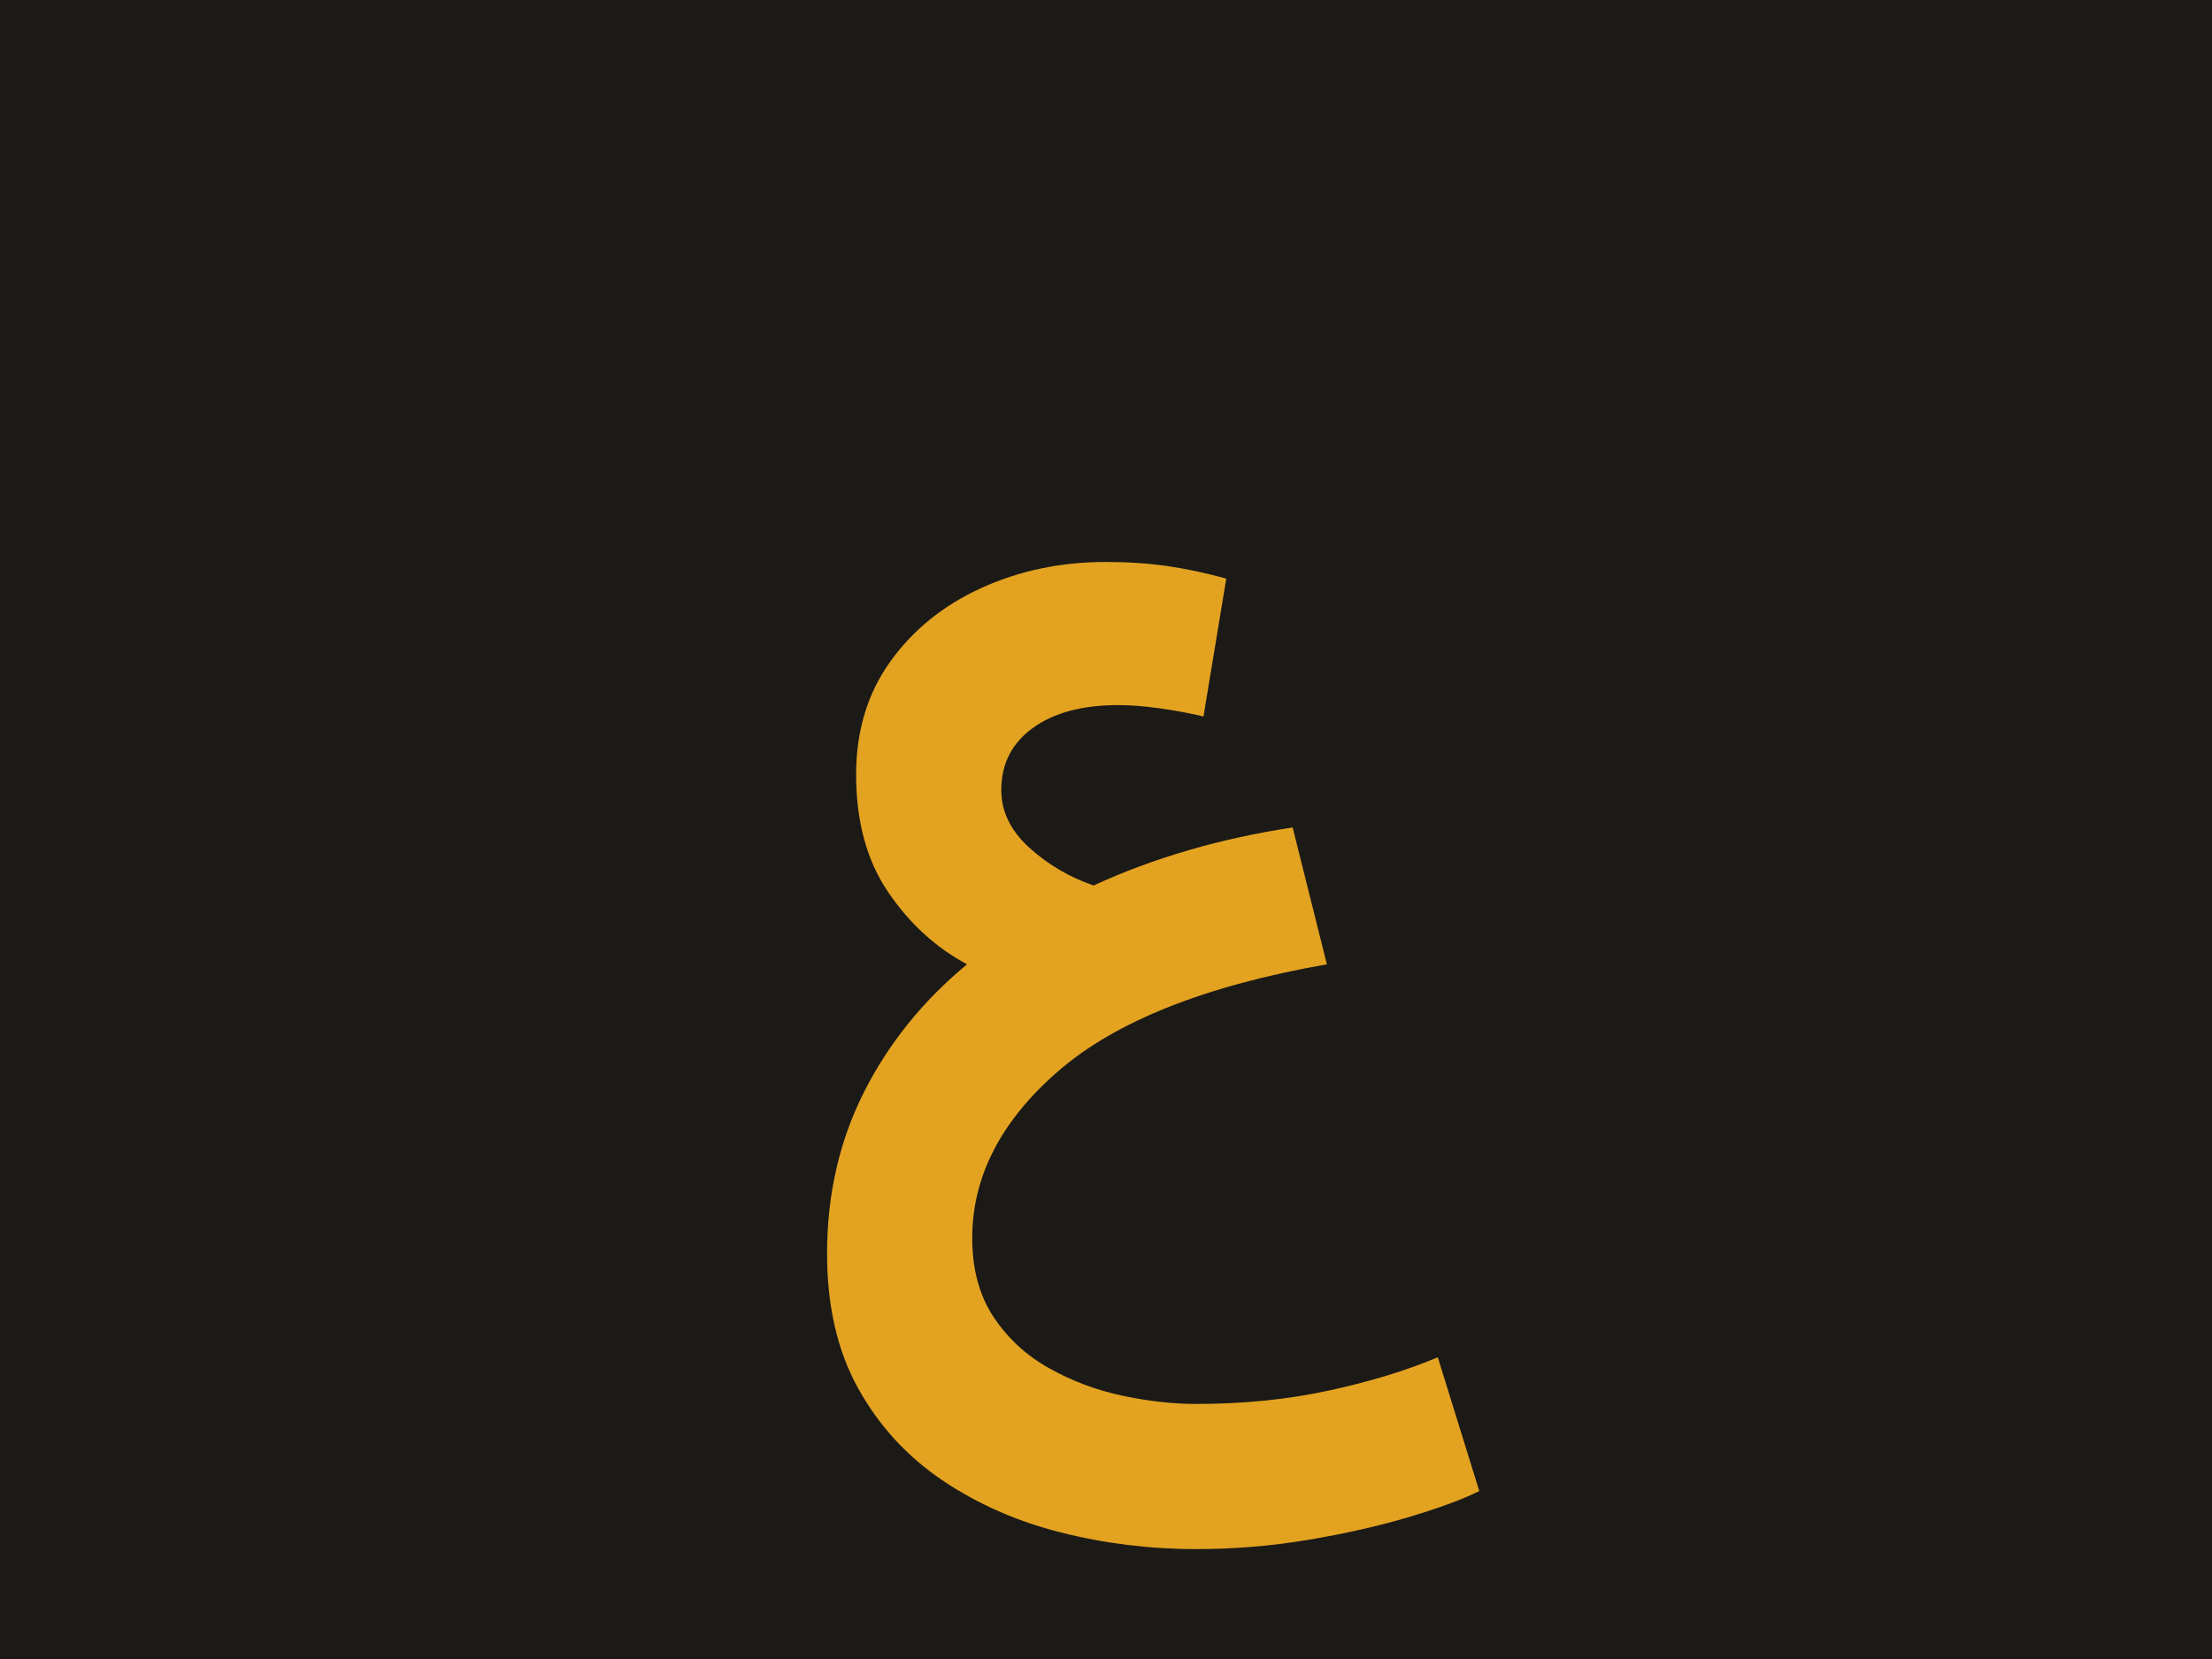
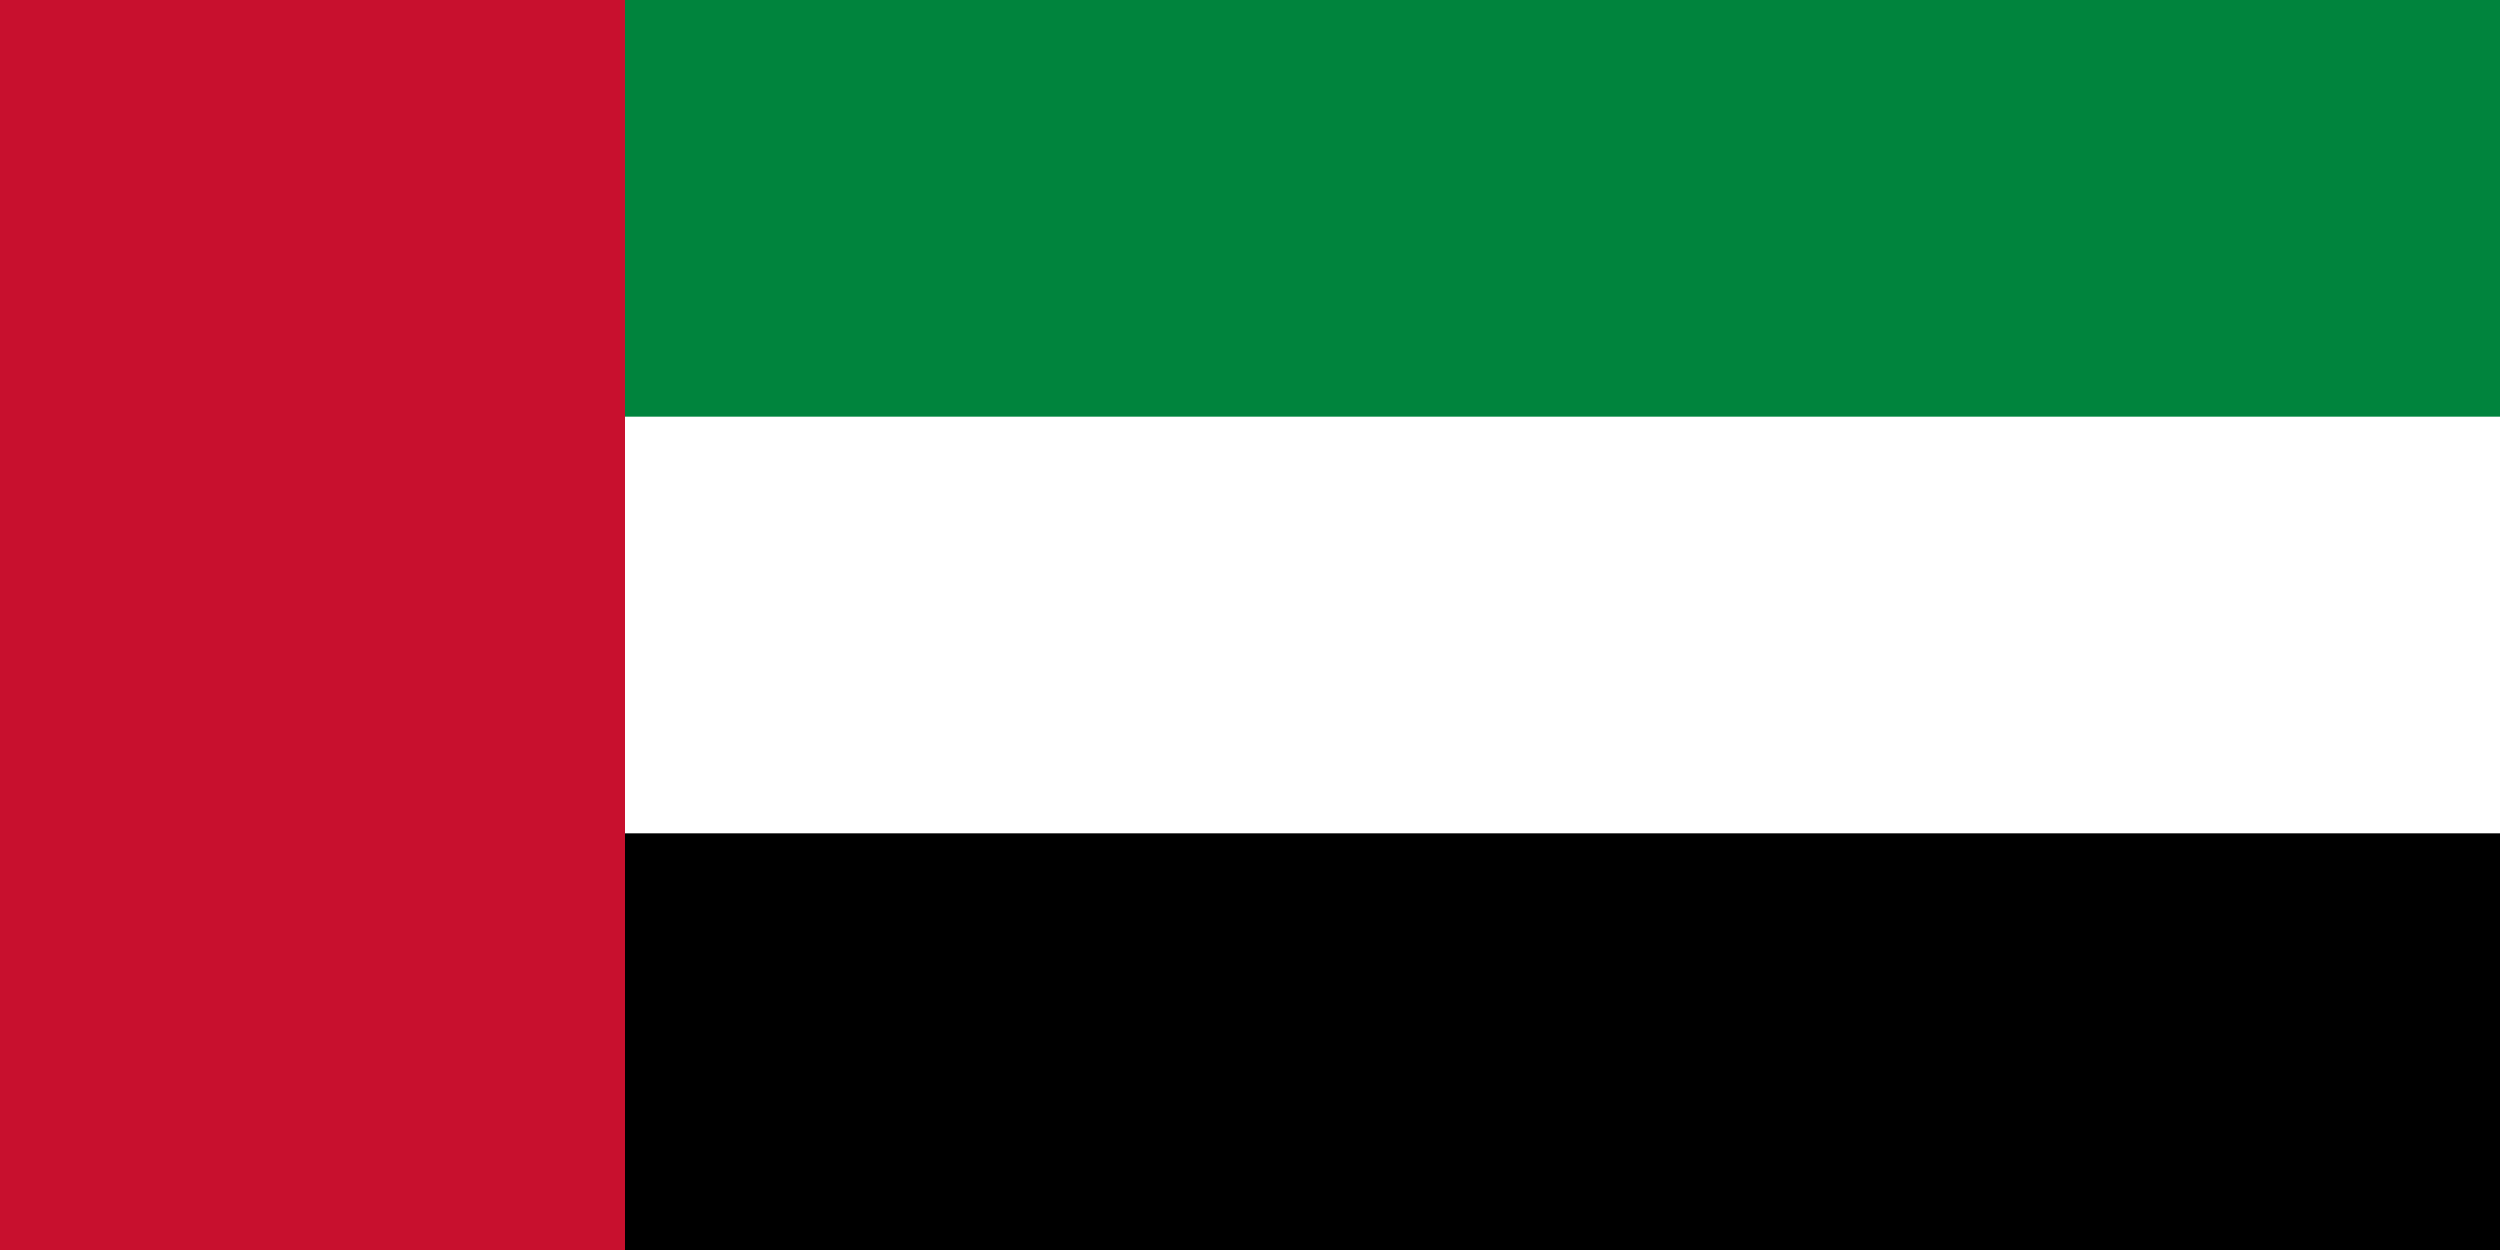
- <svg xmlns="http://www.w3.org/2000/svg" viewBox="0 0 640 480">
-   <rect width="640" height="480" fill="#1c1a17" />
-   <text x="320" y="330" font-family="'Noto Sans Arabic','Segoe UI','Geeza Pro','Arial',sans-serif" font-size="300" font-weight="700" fill="#e3a321" text-anchor="middle">ع</text>
+ <svg xmlns="http://www.w3.org/2000/svg" viewBox="0 0 6 3">
+   <path fill="#00843D" d="M0 0h6v3H0z" />
+   <path fill="#fff" d="M0 1h6v2H0z" />
+   <path d="M0 2h6v1H0z" />
+   <path fill="#C8102E" d="M0 0h1.5v3H0z" />
</svg>
